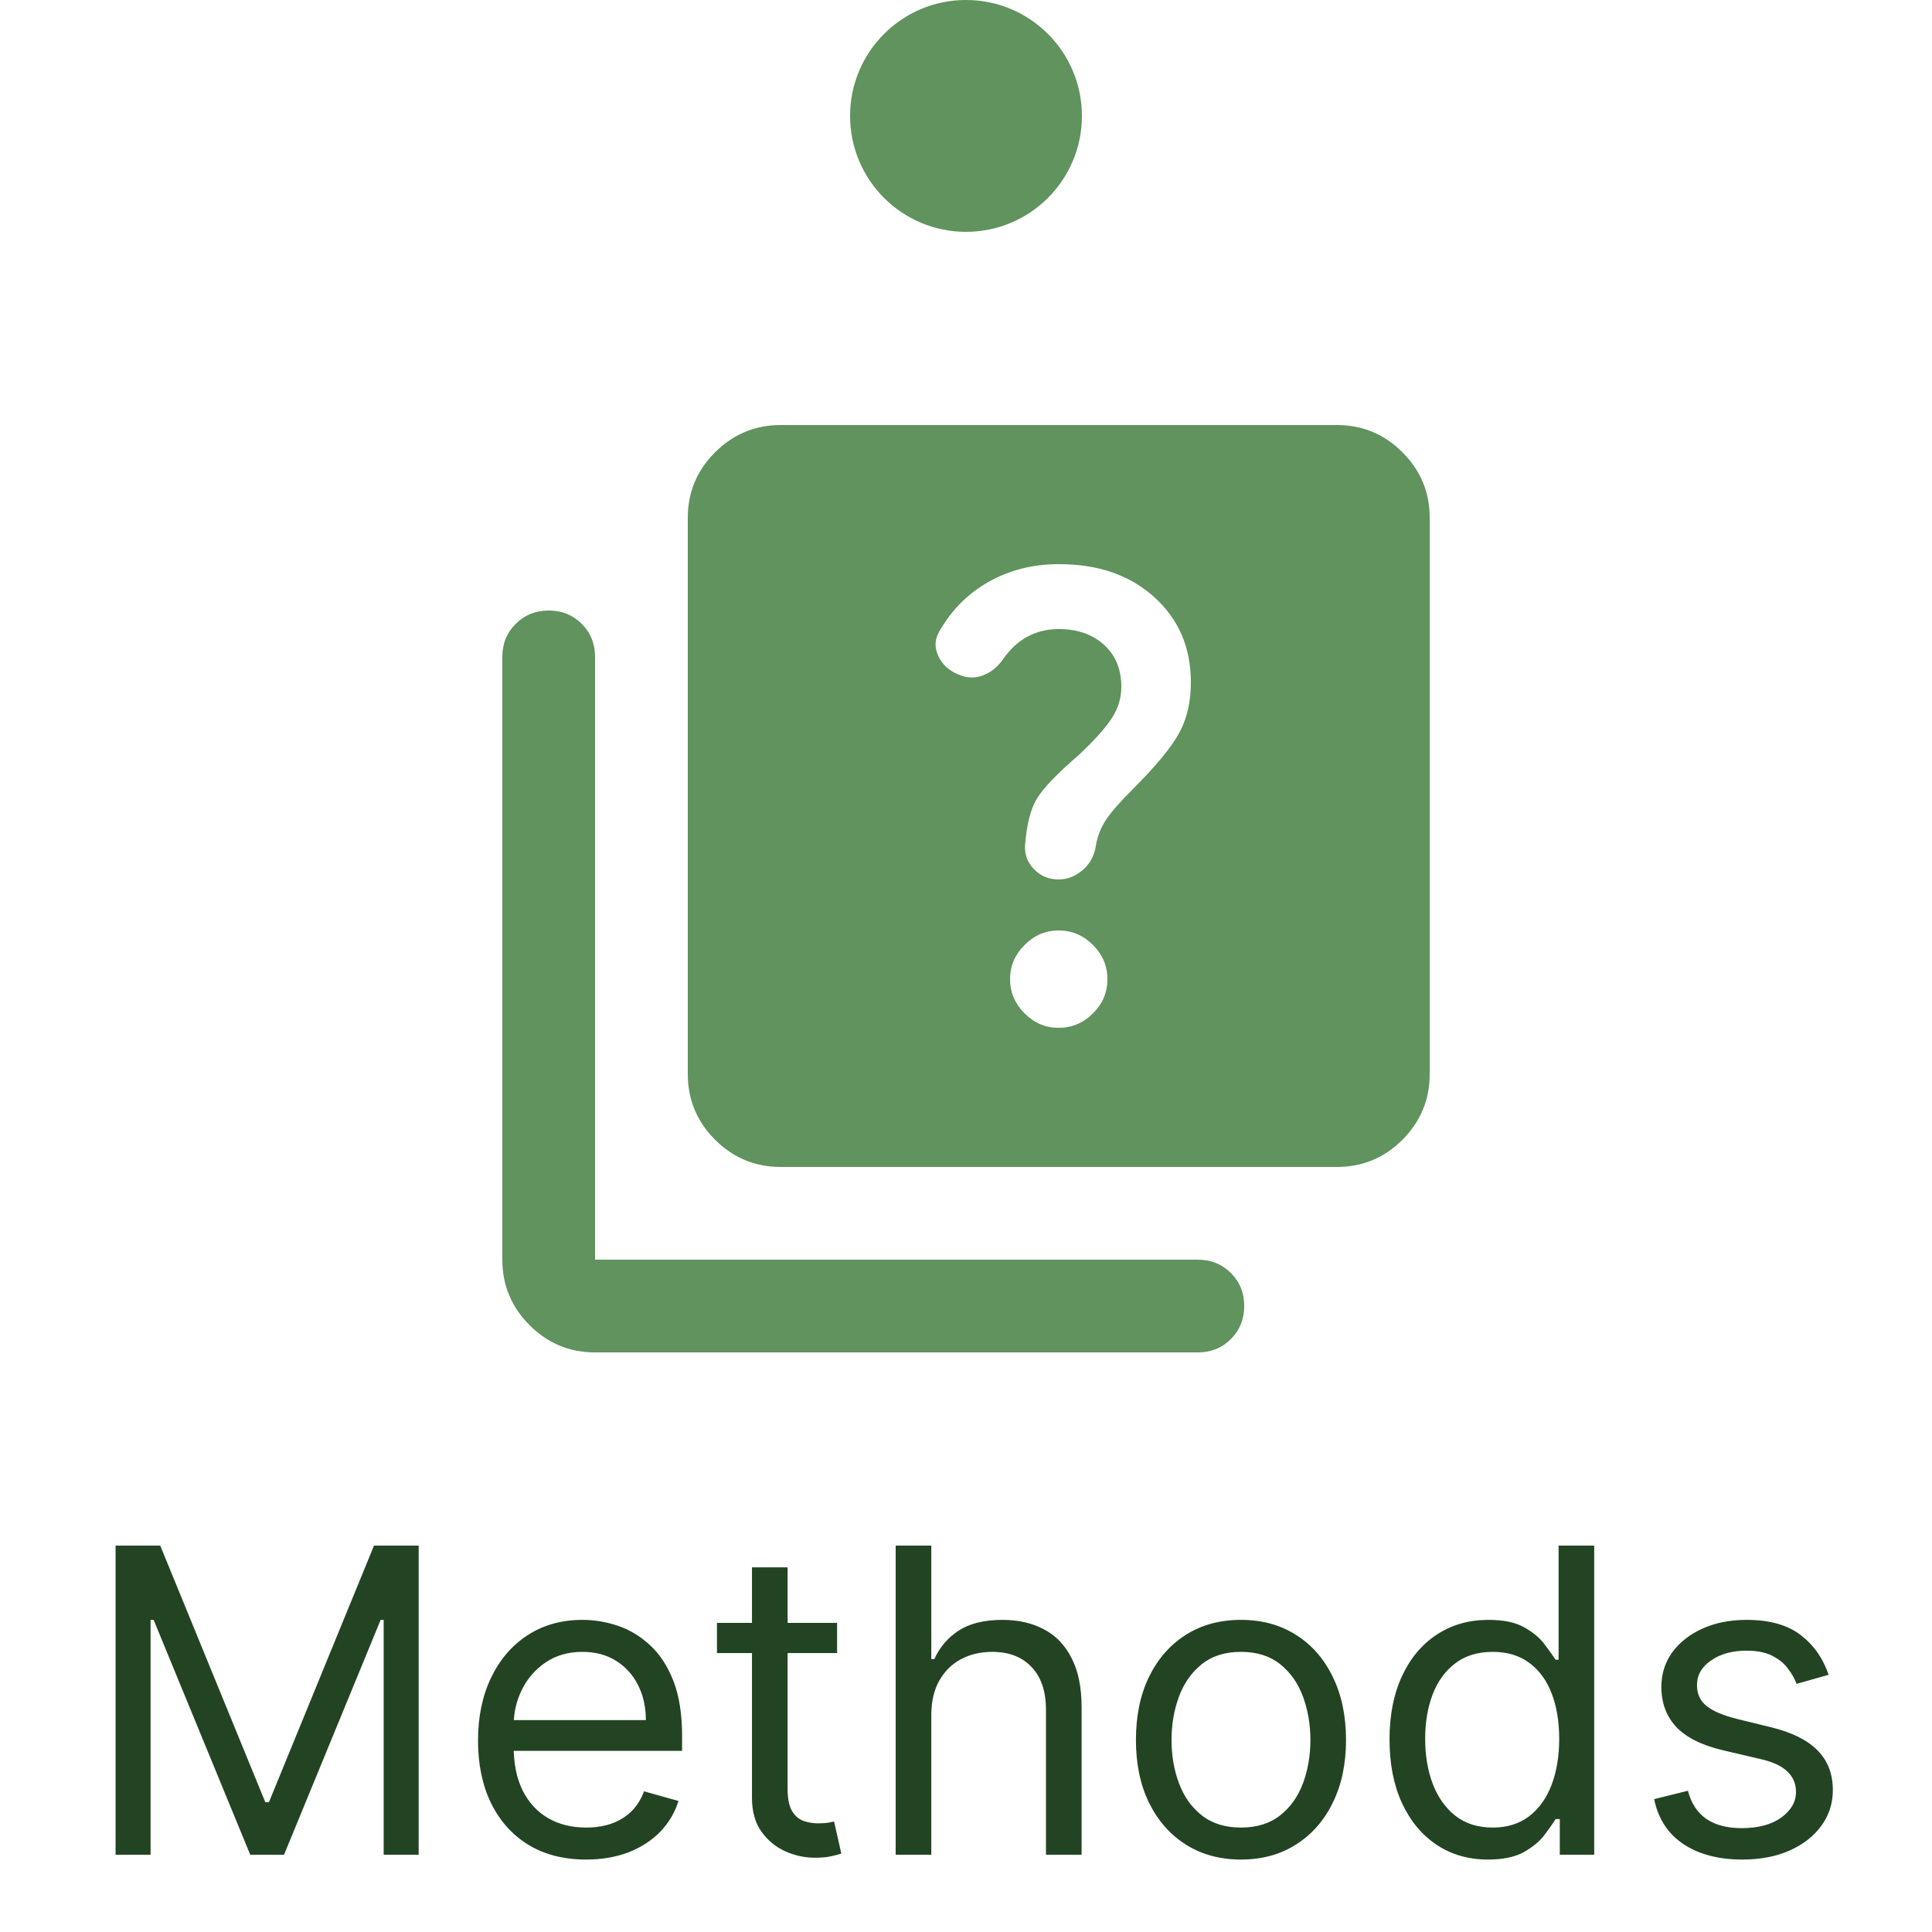
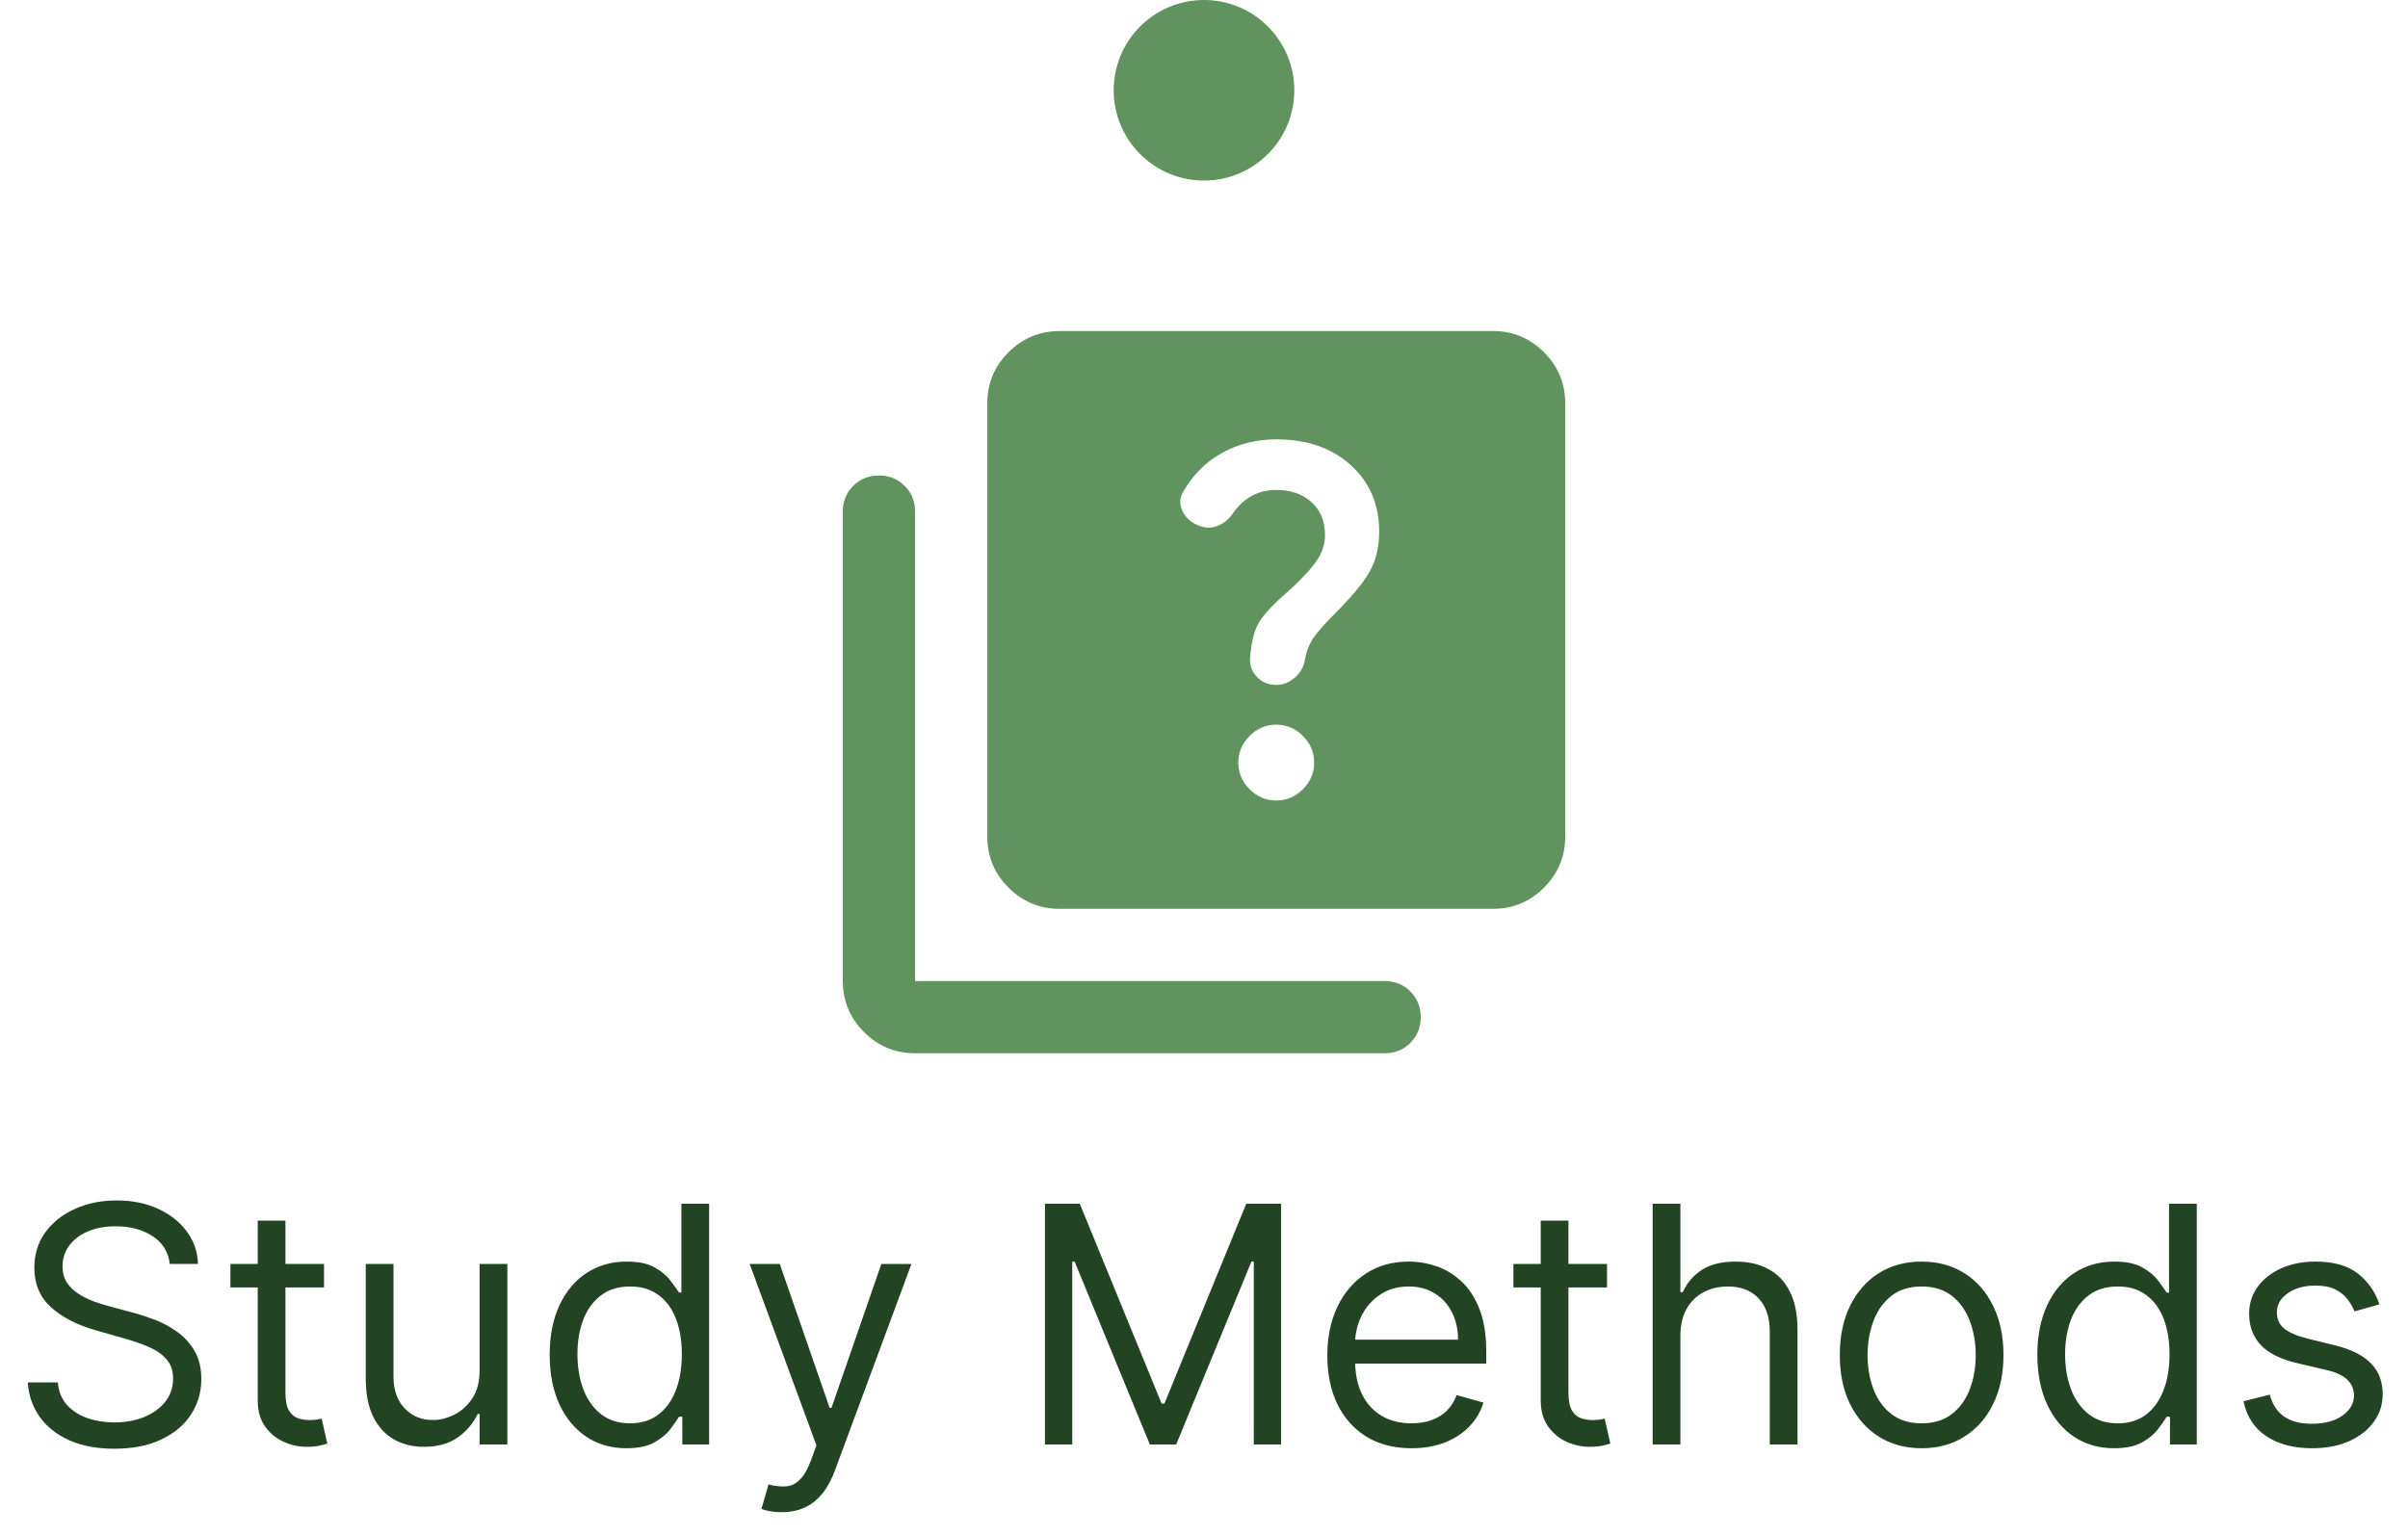
- <svg xmlns="http://www.w3.org/2000/svg" width="50" height="50" viewBox="0 0 50 50" fill="none">
-   <path d="M27.4 26.6C27.74 26.6 28.035 26.475 28.286 26.226C28.536 25.976 28.661 25.681 28.66 25.34C28.66 25 28.535 24.705 28.286 24.456C28.036 24.206 27.741 24.081 27.4 24.08C27.06 24.08 26.765 24.205 26.516 24.456C26.266 24.706 26.141 25.001 26.14 25.34C26.14 25.68 26.265 25.975 26.516 26.226C26.766 26.476 27.061 26.601 27.4 26.6ZM27.4 22.76C27.62 22.76 27.825 22.68 28.016 22.52C28.206 22.36 28.321 22.15 28.36 21.89C28.4 21.65 28.485 21.43 28.614 21.23C28.744 21.03 28.979 20.76 29.32 20.42C29.92 19.82 30.32 19.335 30.52 18.964C30.72 18.594 30.82 18.159 30.82 17.66C30.82 16.76 30.505 16.025 29.874 15.454C29.244 14.884 28.419 14.599 27.4 14.6C26.74 14.6 26.14 14.75 25.6 15.05C25.06 15.35 24.63 15.78 24.31 16.34C24.19 16.54 24.18 16.75 24.28 16.97C24.38 17.19 24.55 17.35 24.79 17.45C25.01 17.55 25.225 17.56 25.436 17.48C25.646 17.4 25.821 17.26 25.96 17.06C26.14 16.8 26.35 16.605 26.59 16.476C26.83 16.346 27.1 16.281 27.4 16.28C27.88 16.28 28.27 16.415 28.57 16.686C28.87 16.956 29.02 17.321 29.02 17.78C29.02 18.06 28.94 18.325 28.78 18.576C28.62 18.826 28.34 19.141 27.94 19.52C27.36 20.02 26.99 20.405 26.83 20.676C26.67 20.946 26.57 21.341 26.53 21.86C26.51 22.1 26.585 22.31 26.756 22.49C26.926 22.67 27.141 22.76 27.4 22.76ZM20.2 30.2C19.54 30.2 18.975 29.965 18.506 29.496C18.036 29.026 17.801 28.461 17.8 27.8V13.4C17.8 12.74 18.035 12.175 18.506 11.706C18.976 11.236 19.541 11.001 20.2 11H34.6C35.26 11 35.825 11.235 36.296 11.706C36.766 12.176 37.001 12.741 37 13.4V27.8C37 28.46 36.765 29.025 36.296 29.496C35.826 29.966 35.261 30.201 34.6 30.2H20.2ZM15.4 35C14.74 35 14.175 34.765 13.706 34.296C13.236 33.826 13.001 33.261 13 32.6V17C13 16.66 13.115 16.375 13.346 16.146C13.576 15.916 13.861 15.801 14.2 15.8C14.54 15.8 14.825 15.915 15.056 16.146C15.286 16.376 15.401 16.661 15.4 17V32.6H31C31.34 32.6 31.625 32.715 31.856 32.946C32.086 33.176 32.201 33.461 32.2 33.8C32.2 34.14 32.085 34.425 31.854 34.656C31.624 34.886 31.339 35.001 31 35H15.4Z" fill="#60935D" />
-   <path d="M2.991 40H4.147L6.866 46.641H6.96L9.679 40H10.835V48H9.929V41.922H9.851L7.351 48H6.476L3.976 41.922H3.897V48H2.991V40ZM15.168 48.125C14.59 48.125 14.091 47.997 13.672 47.742C13.255 47.484 12.934 47.125 12.707 46.664C12.483 46.2 12.371 45.661 12.371 45.047C12.371 44.432 12.483 43.891 12.707 43.422C12.934 42.95 13.249 42.583 13.652 42.32C14.059 42.055 14.533 41.922 15.074 41.922C15.387 41.922 15.695 41.974 16 42.078C16.305 42.182 16.582 42.352 16.832 42.586C17.082 42.818 17.281 43.125 17.43 43.508C17.578 43.891 17.652 44.362 17.652 44.922V45.312H13.027V44.516H16.715C16.715 44.177 16.647 43.875 16.512 43.609C16.379 43.344 16.189 43.134 15.941 42.98C15.697 42.827 15.408 42.75 15.074 42.75C14.707 42.75 14.389 42.841 14.121 43.023C13.855 43.203 13.651 43.438 13.508 43.727C13.365 44.016 13.293 44.325 13.293 44.656V45.188C13.293 45.641 13.371 46.025 13.527 46.34C13.686 46.652 13.906 46.891 14.188 47.055C14.469 47.216 14.796 47.297 15.168 47.297C15.41 47.297 15.629 47.263 15.824 47.195C16.022 47.125 16.193 47.021 16.336 46.883C16.479 46.742 16.59 46.568 16.668 46.359L17.559 46.609C17.465 46.911 17.307 47.177 17.086 47.406C16.865 47.633 16.591 47.81 16.266 47.938C15.94 48.062 15.574 48.125 15.168 48.125ZM21.664 42V42.781H18.555V42H21.664ZM19.461 40.562H20.383V46.281C20.383 46.542 20.421 46.737 20.496 46.867C20.574 46.995 20.673 47.081 20.793 47.125C20.915 47.167 21.044 47.188 21.18 47.188C21.281 47.188 21.365 47.182 21.43 47.172C21.495 47.159 21.547 47.148 21.586 47.141L21.773 47.969C21.711 47.992 21.624 48.016 21.512 48.039C21.4 48.065 21.258 48.078 21.086 48.078C20.826 48.078 20.57 48.022 20.32 47.91C20.073 47.798 19.867 47.628 19.703 47.398C19.542 47.169 19.461 46.88 19.461 46.531V40.562ZM24.102 44.391V48H23.18V40H24.102V42.938H24.18C24.32 42.628 24.531 42.382 24.812 42.199C25.096 42.014 25.474 41.922 25.945 41.922C26.354 41.922 26.712 42.004 27.02 42.168C27.327 42.329 27.565 42.578 27.734 42.914C27.906 43.247 27.992 43.672 27.992 44.188V48H27.07V44.25C27.07 43.773 26.947 43.405 26.699 43.145C26.454 42.882 26.115 42.75 25.68 42.75C25.378 42.75 25.107 42.814 24.867 42.941C24.63 43.069 24.443 43.255 24.305 43.5C24.169 43.745 24.102 44.042 24.102 44.391ZM32.116 48.125C31.575 48.125 31.099 47.996 30.69 47.738C30.284 47.48 29.966 47.12 29.737 46.656C29.511 46.193 29.398 45.651 29.398 45.031C29.398 44.406 29.511 43.861 29.737 43.395C29.966 42.928 30.284 42.566 30.69 42.309C31.099 42.051 31.575 41.922 32.116 41.922C32.658 41.922 33.132 42.051 33.538 42.309C33.947 42.566 34.265 42.928 34.491 43.395C34.72 43.861 34.835 44.406 34.835 45.031C34.835 45.651 34.72 46.193 34.491 46.656C34.265 47.12 33.947 47.48 33.538 47.738C33.132 47.996 32.658 48.125 32.116 48.125ZM32.116 47.297C32.528 47.297 32.866 47.191 33.132 46.98C33.398 46.77 33.594 46.492 33.722 46.148C33.849 45.805 33.913 45.432 33.913 45.031C33.913 44.63 33.849 44.257 33.722 43.91C33.594 43.564 33.398 43.284 33.132 43.07C32.866 42.857 32.528 42.75 32.116 42.75C31.705 42.75 31.366 42.857 31.101 43.07C30.835 43.284 30.638 43.564 30.511 43.91C30.383 44.257 30.319 44.63 30.319 45.031C30.319 45.432 30.383 45.805 30.511 46.148C30.638 46.492 30.835 46.77 31.101 46.98C31.366 47.191 31.705 47.297 32.116 47.297ZM38.508 48.125C38.008 48.125 37.566 47.999 37.184 47.746C36.801 47.491 36.501 47.132 36.285 46.668C36.069 46.202 35.961 45.651 35.961 45.016C35.961 44.385 36.069 43.839 36.285 43.375C36.501 42.911 36.802 42.553 37.188 42.301C37.573 42.048 38.018 41.922 38.523 41.922C38.914 41.922 39.223 41.987 39.449 42.117C39.678 42.245 39.853 42.391 39.973 42.555C40.095 42.716 40.19 42.849 40.258 42.953H40.336V40H41.258V48H40.367V47.078H40.258C40.19 47.188 40.094 47.325 39.969 47.492C39.844 47.656 39.665 47.803 39.434 47.934C39.202 48.061 38.893 48.125 38.508 48.125ZM38.633 47.297C39.003 47.297 39.315 47.2 39.57 47.008C39.825 46.812 40.02 46.543 40.152 46.199C40.285 45.853 40.352 45.453 40.352 45C40.352 44.552 40.286 44.16 40.156 43.824C40.026 43.486 39.833 43.223 39.578 43.035C39.323 42.845 39.008 42.75 38.633 42.75C38.242 42.75 37.917 42.85 37.656 43.051C37.398 43.249 37.204 43.518 37.074 43.859C36.947 44.198 36.883 44.578 36.883 45C36.883 45.427 36.948 45.815 37.078 46.164C37.211 46.51 37.406 46.786 37.664 46.992C37.925 47.195 38.247 47.297 38.633 47.297ZM47.324 43.344L46.496 43.578C46.444 43.44 46.367 43.306 46.266 43.176C46.167 43.043 46.031 42.934 45.859 42.848C45.688 42.762 45.467 42.719 45.199 42.719C44.832 42.719 44.526 42.803 44.281 42.973C44.039 43.139 43.918 43.352 43.918 43.609C43.918 43.839 44.001 44.02 44.168 44.152C44.335 44.285 44.595 44.396 44.949 44.484L45.84 44.703C46.376 44.833 46.776 45.033 47.039 45.301C47.302 45.566 47.434 45.909 47.434 46.328C47.434 46.672 47.335 46.979 47.137 47.25C46.941 47.521 46.668 47.734 46.316 47.891C45.965 48.047 45.556 48.125 45.09 48.125C44.478 48.125 43.971 47.992 43.57 47.727C43.169 47.461 42.915 47.073 42.809 46.562L43.684 46.344C43.767 46.667 43.925 46.909 44.156 47.07C44.391 47.232 44.697 47.312 45.074 47.312C45.504 47.312 45.845 47.221 46.098 47.039C46.353 46.854 46.48 46.633 46.48 46.375C46.48 46.167 46.408 45.992 46.262 45.852C46.116 45.708 45.892 45.602 45.59 45.531L44.59 45.297C44.04 45.167 43.637 44.965 43.379 44.691C43.124 44.415 42.996 44.07 42.996 43.656C42.996 43.318 43.091 43.018 43.281 42.758C43.474 42.497 43.736 42.293 44.066 42.145C44.4 41.996 44.777 41.922 45.199 41.922C45.793 41.922 46.259 42.052 46.598 42.312C46.939 42.573 47.181 42.917 47.324 43.344Z" fill="#234422" />
-   <circle cx="25" cy="3" r="3" fill="#60935D" />
+ <svg xmlns="http://www.w3.org/2000/svg" width="80" height="51" viewBox="0 0 80 51" fill="none">
+   <path d="M42.4 26.6C42.74 26.6 43.035 26.475 43.286 26.226C43.536 25.976 43.661 25.681 43.66 25.34C43.66 25 43.535 24.705 43.286 24.456C43.036 24.206 42.741 24.081 42.4 24.08C42.06 24.08 41.765 24.205 41.516 24.456C41.266 24.706 41.141 25.001 41.14 25.34C41.14 25.68 41.265 25.975 41.516 26.226C41.766 26.476 42.061 26.601 42.4 26.6ZM42.4 22.76C42.62 22.76 42.825 22.68 43.016 22.52C43.206 22.36 43.321 22.15 43.36 21.89C43.4 21.65 43.485 21.43 43.614 21.23C43.744 21.03 43.979 20.76 44.32 20.42C44.92 19.82 45.32 19.335 45.52 18.964C45.72 18.594 45.82 18.159 45.82 17.66C45.82 16.76 45.505 16.025 44.874 15.454C44.244 14.884 43.419 14.599 42.4 14.6C41.74 14.6 41.14 14.75 40.6 15.05C40.06 15.35 39.63 15.78 39.31 16.34C39.19 16.54 39.18 16.75 39.28 16.97C39.38 17.19 39.55 17.35 39.79 17.45C40.01 17.55 40.225 17.56 40.436 17.48C40.646 17.4 40.821 17.26 40.96 17.06C41.14 16.8 41.35 16.605 41.59 16.476C41.83 16.346 42.1 16.281 42.4 16.28C42.88 16.28 43.27 16.415 43.57 16.686C43.87 16.956 44.02 17.321 44.02 17.78C44.02 18.06 43.94 18.325 43.78 18.576C43.62 18.826 43.34 19.141 42.94 19.52C42.36 20.02 41.99 20.405 41.83 20.676C41.67 20.946 41.57 21.341 41.53 21.86C41.51 22.1 41.585 22.31 41.756 22.49C41.926 22.67 42.141 22.76 42.4 22.76ZM35.2 30.2C34.54 30.2 33.975 29.965 33.506 29.496C33.036 29.026 32.801 28.461 32.8 27.8V13.4C32.8 12.74 33.035 12.175 33.506 11.706C33.976 11.236 34.541 11.001 35.2 11H49.6C50.26 11 50.825 11.235 51.296 11.706C51.766 12.176 52.001 12.741 52 13.4V27.8C52 28.46 51.765 29.025 51.296 29.496C50.826 29.966 50.261 30.201 49.6 30.2H35.2ZM30.4 35C29.74 35 29.175 34.765 28.706 34.296C28.236 33.826 28.001 33.261 28 32.6V17C28 16.66 28.115 16.375 28.346 16.146C28.576 15.916 28.861 15.801 29.2 15.8C29.54 15.8 29.825 15.915 30.056 16.146C30.286 16.376 30.401 16.661 30.4 17V32.6H46C46.34 32.6 46.625 32.715 46.856 32.946C47.086 33.176 47.201 33.461 47.2 33.8C47.2 34.14 47.085 34.425 46.854 34.656C46.624 34.886 46.339 35.001 46 35H30.4Z" fill="#60935D" />
+   <path d="M5.641 42C5.594 41.604 5.404 41.297 5.07 41.078C4.737 40.859 4.328 40.75 3.844 40.75C3.49 40.75 3.18 40.807 2.914 40.922C2.651 41.036 2.445 41.194 2.297 41.395C2.151 41.595 2.078 41.823 2.078 42.078C2.078 42.292 2.129 42.475 2.23 42.629C2.335 42.78 2.467 42.906 2.629 43.008C2.79 43.107 2.96 43.189 3.137 43.254C3.314 43.316 3.477 43.367 3.625 43.406L4.438 43.625C4.646 43.68 4.878 43.755 5.133 43.852C5.391 43.948 5.637 44.079 5.871 44.246C6.108 44.41 6.303 44.621 6.457 44.879C6.611 45.137 6.688 45.453 6.688 45.828C6.688 46.26 6.574 46.651 6.348 47C6.124 47.349 5.796 47.626 5.363 47.832C4.934 48.038 4.411 48.141 3.797 48.141C3.224 48.141 2.728 48.048 2.309 47.863C1.892 47.678 1.564 47.421 1.324 47.09C1.087 46.759 0.953 46.375 0.922 45.938H1.922C1.948 46.24 2.049 46.49 2.227 46.688C2.406 46.883 2.633 47.029 2.906 47.125C3.182 47.219 3.479 47.266 3.797 47.266C4.167 47.266 4.499 47.206 4.793 47.086C5.087 46.964 5.32 46.794 5.492 46.578C5.664 46.359 5.75 46.104 5.75 45.812C5.75 45.547 5.676 45.331 5.527 45.164C5.379 44.997 5.184 44.862 4.941 44.758C4.699 44.654 4.438 44.562 4.156 44.484L3.172 44.203C2.547 44.023 2.052 43.767 1.688 43.434C1.323 43.1 1.141 42.664 1.141 42.125C1.141 41.677 1.262 41.286 1.504 40.953C1.749 40.617 2.077 40.357 2.488 40.172C2.902 39.984 3.365 39.891 3.875 39.891C4.391 39.891 4.849 39.983 5.25 40.168C5.651 40.35 5.969 40.6 6.203 40.918C6.44 41.236 6.565 41.596 6.578 42H5.641ZM10.765 42V42.781H7.655V42H10.765ZM8.562 40.562H9.483V46.281C9.483 46.542 9.521 46.737 9.597 46.867C9.675 46.995 9.774 47.081 9.894 47.125C10.016 47.167 10.145 47.188 10.28 47.188C10.382 47.188 10.465 47.182 10.53 47.172C10.595 47.159 10.648 47.148 10.687 47.141L10.874 47.969C10.812 47.992 10.724 48.016 10.612 48.039C10.5 48.065 10.358 48.078 10.187 48.078C9.926 48.078 9.671 48.022 9.421 47.91C9.174 47.798 8.968 47.628 8.804 47.398C8.642 47.169 8.562 46.88 8.562 46.531V40.562ZM15.933 45.547V42H16.855V48H15.933V46.984H15.87C15.729 47.289 15.511 47.548 15.214 47.762C14.917 47.973 14.542 48.078 14.089 48.078C13.714 48.078 13.38 47.996 13.089 47.832C12.797 47.665 12.568 47.415 12.401 47.082C12.235 46.746 12.151 46.323 12.151 45.812V42H13.073V45.75C13.073 46.188 13.196 46.536 13.44 46.797C13.688 47.057 14.003 47.188 14.386 47.188C14.615 47.188 14.848 47.129 15.085 47.012C15.325 46.895 15.525 46.715 15.687 46.473C15.851 46.23 15.933 45.922 15.933 45.547ZM20.809 48.125C20.309 48.125 19.867 47.999 19.484 47.746C19.102 47.491 18.802 47.132 18.586 46.668C18.37 46.202 18.262 45.651 18.262 45.016C18.262 44.385 18.37 43.839 18.586 43.375C18.802 42.911 19.103 42.553 19.488 42.301C19.874 42.048 20.319 41.922 20.824 41.922C21.215 41.922 21.523 41.987 21.75 42.117C21.979 42.245 22.154 42.391 22.273 42.555C22.396 42.716 22.491 42.849 22.559 42.953H22.637V40H23.559V48H22.668V47.078H22.559C22.491 47.188 22.395 47.325 22.27 47.492C22.145 47.656 21.966 47.803 21.734 47.934C21.503 48.061 21.194 48.125 20.809 48.125ZM20.934 47.297C21.303 47.297 21.616 47.2 21.871 47.008C22.126 46.812 22.32 46.543 22.453 46.199C22.586 45.853 22.652 45.453 22.652 45C22.652 44.552 22.587 44.16 22.457 43.824C22.327 43.486 22.134 43.223 21.879 43.035C21.624 42.845 21.309 42.75 20.934 42.75C20.543 42.75 20.217 42.85 19.957 43.051C19.699 43.249 19.505 43.518 19.375 43.859C19.247 44.198 19.184 44.578 19.184 45C19.184 45.427 19.249 45.815 19.379 46.164C19.512 46.51 19.707 46.786 19.965 46.992C20.225 47.195 20.548 47.297 20.934 47.297ZM25.969 50.25C25.812 50.25 25.673 50.237 25.551 50.211C25.428 50.188 25.344 50.164 25.297 50.141L25.531 49.328C25.755 49.385 25.953 49.406 26.125 49.391C26.297 49.375 26.449 49.298 26.582 49.16C26.717 49.025 26.841 48.805 26.953 48.5L27.125 48.031L24.906 42H25.906L27.562 46.781H27.625L29.281 42H30.281L27.734 48.875C27.62 49.185 27.478 49.441 27.309 49.645C27.139 49.85 26.943 50.003 26.719 50.102C26.497 50.2 26.247 50.25 25.969 50.25ZM34.717 40H35.873L38.592 46.641H38.685L41.404 40H42.56V48H41.654V41.922H41.576L39.076 48H38.201L35.701 41.922H35.623V48H34.717V40ZM46.894 48.125C46.315 48.125 45.817 47.997 45.398 47.742C44.981 47.484 44.659 47.125 44.433 46.664C44.209 46.2 44.097 45.661 44.097 45.047C44.097 44.432 44.209 43.891 44.433 43.422C44.659 42.95 44.974 42.583 45.378 42.32C45.784 42.055 46.258 41.922 46.8 41.922C47.112 41.922 47.421 41.974 47.726 42.078C48.03 42.182 48.308 42.352 48.558 42.586C48.808 42.818 49.007 43.125 49.155 43.508C49.304 43.891 49.378 44.362 49.378 44.922V45.312H44.753V44.516H48.44C48.44 44.177 48.373 43.875 48.237 43.609C48.105 43.344 47.914 43.134 47.667 42.98C47.422 42.827 47.133 42.75 46.8 42.75C46.433 42.75 46.115 42.841 45.847 43.023C45.581 43.203 45.377 43.438 45.233 43.727C45.09 44.016 45.019 44.325 45.019 44.656V45.188C45.019 45.641 45.097 46.025 45.253 46.34C45.412 46.652 45.632 46.891 45.913 47.055C46.194 47.216 46.521 47.297 46.894 47.297C47.136 47.297 47.355 47.263 47.55 47.195C47.748 47.125 47.918 47.021 48.062 46.883C48.205 46.742 48.315 46.568 48.394 46.359L49.284 46.609C49.19 46.911 49.033 47.177 48.812 47.406C48.59 47.633 48.317 47.81 47.991 47.938C47.666 48.062 47.3 48.125 46.894 48.125ZM53.39 42V42.781H50.28V42H53.39ZM51.187 40.562H52.108V46.281C52.108 46.542 52.146 46.737 52.222 46.867C52.3 46.995 52.399 47.081 52.519 47.125C52.641 47.167 52.77 47.188 52.905 47.188C53.007 47.188 53.09 47.182 53.155 47.172C53.22 47.159 53.273 47.148 53.312 47.141L53.499 47.969C53.437 47.992 53.349 48.016 53.237 48.039C53.125 48.065 52.983 48.078 52.812 48.078C52.551 48.078 52.296 48.022 52.046 47.91C51.798 47.798 51.593 47.628 51.429 47.398C51.267 47.169 51.187 46.88 51.187 46.531V40.562ZM55.827 44.391V48H54.905V40H55.827V42.938H55.905C56.046 42.628 56.257 42.382 56.538 42.199C56.822 42.014 57.2 41.922 57.671 41.922C58.08 41.922 58.438 42.004 58.745 42.168C59.052 42.329 59.291 42.578 59.46 42.914C59.632 43.247 59.718 43.672 59.718 44.188V48H58.796V44.25C58.796 43.773 58.672 43.405 58.425 43.145C58.18 42.882 57.84 42.75 57.405 42.75C57.103 42.75 56.832 42.814 56.593 42.941C56.356 43.069 56.168 43.255 56.03 43.5C55.895 43.745 55.827 44.042 55.827 44.391ZM63.842 48.125C63.3 48.125 62.825 47.996 62.416 47.738C62.01 47.48 61.692 47.12 61.463 46.656C61.236 46.193 61.123 45.651 61.123 45.031C61.123 44.406 61.236 43.861 61.463 43.395C61.692 42.928 62.01 42.566 62.416 42.309C62.825 42.051 63.3 41.922 63.842 41.922C64.383 41.922 64.857 42.051 65.264 42.309C65.672 42.566 65.99 42.928 66.217 43.395C66.446 43.861 66.561 44.406 66.561 45.031C66.561 45.651 66.446 46.193 66.217 46.656C65.99 47.12 65.672 47.48 65.264 47.738C64.857 47.996 64.383 48.125 63.842 48.125ZM63.842 47.297C64.253 47.297 64.592 47.191 64.857 46.98C65.123 46.77 65.32 46.492 65.447 46.148C65.575 45.805 65.639 45.432 65.639 45.031C65.639 44.63 65.575 44.257 65.447 43.91C65.32 43.564 65.123 43.284 64.857 43.07C64.592 42.857 64.253 42.75 63.842 42.75C63.43 42.75 63.092 42.857 62.826 43.07C62.56 43.284 62.364 43.564 62.236 43.91C62.109 44.257 62.045 44.63 62.045 45.031C62.045 45.432 62.109 45.805 62.236 46.148C62.364 46.492 62.56 46.77 62.826 46.98C63.092 47.191 63.43 47.297 63.842 47.297ZM70.233 48.125C69.733 48.125 69.292 47.999 68.909 47.746C68.526 47.491 68.227 47.132 68.011 46.668C67.795 46.202 67.686 45.651 67.686 45.016C67.686 44.385 67.795 43.839 68.011 43.375C68.227 42.911 68.528 42.553 68.913 42.301C69.299 42.048 69.744 41.922 70.249 41.922C70.64 41.922 70.948 41.987 71.175 42.117C71.404 42.245 71.579 42.391 71.698 42.555C71.821 42.716 71.916 42.849 71.983 42.953H72.061V40H72.983V48H72.093V47.078H71.983C71.916 47.188 71.819 47.325 71.694 47.492C71.569 47.656 71.391 47.803 71.159 47.934C70.927 48.061 70.619 48.125 70.233 48.125ZM70.358 47.297C70.728 47.297 71.041 47.2 71.296 47.008C71.551 46.812 71.745 46.543 71.878 46.199C72.011 45.853 72.077 45.453 72.077 45C72.077 44.552 72.012 44.16 71.882 43.824C71.752 43.486 71.559 43.223 71.304 43.035C71.049 42.845 70.733 42.75 70.358 42.75C69.968 42.75 69.642 42.85 69.382 43.051C69.124 43.249 68.93 43.518 68.8 43.859C68.672 44.198 68.608 44.578 68.608 45C68.608 45.427 68.674 45.815 68.804 46.164C68.936 46.51 69.132 46.786 69.39 46.992C69.65 47.195 69.973 47.297 70.358 47.297ZM79.05 43.344L78.222 43.578C78.17 43.44 78.093 43.306 77.991 43.176C77.892 43.043 77.757 42.934 77.585 42.848C77.413 42.762 77.193 42.719 76.925 42.719C76.558 42.719 76.252 42.803 76.007 42.973C75.765 43.139 75.644 43.352 75.644 43.609C75.644 43.839 75.727 44.02 75.894 44.152C76.06 44.285 76.321 44.396 76.675 44.484L77.565 44.703C78.102 44.833 78.502 45.033 78.765 45.301C79.028 45.566 79.159 45.909 79.159 46.328C79.159 46.672 79.06 46.979 78.862 47.25C78.667 47.521 78.394 47.734 78.042 47.891C77.69 48.047 77.282 48.125 76.815 48.125C76.204 48.125 75.697 47.992 75.296 47.727C74.895 47.461 74.641 47.073 74.534 46.562L75.409 46.344C75.493 46.667 75.65 46.909 75.882 47.07C76.116 47.232 76.422 47.312 76.8 47.312C77.23 47.312 77.571 47.221 77.823 47.039C78.079 46.854 78.206 46.633 78.206 46.375C78.206 46.167 78.133 45.992 77.987 45.852C77.841 45.708 77.618 45.602 77.315 45.531L76.315 45.297C75.766 45.167 75.362 44.965 75.105 44.691C74.849 44.415 74.722 44.07 74.722 43.656C74.722 43.318 74.817 43.018 75.007 42.758C75.2 42.497 75.461 42.293 75.792 42.145C76.125 41.996 76.503 41.922 76.925 41.922C77.519 41.922 77.985 42.052 78.323 42.312C78.664 42.573 78.907 42.917 79.05 43.344Z" fill="#234422" />
+   <circle cx="40" cy="3" r="3" fill="#60935D" />
</svg>
